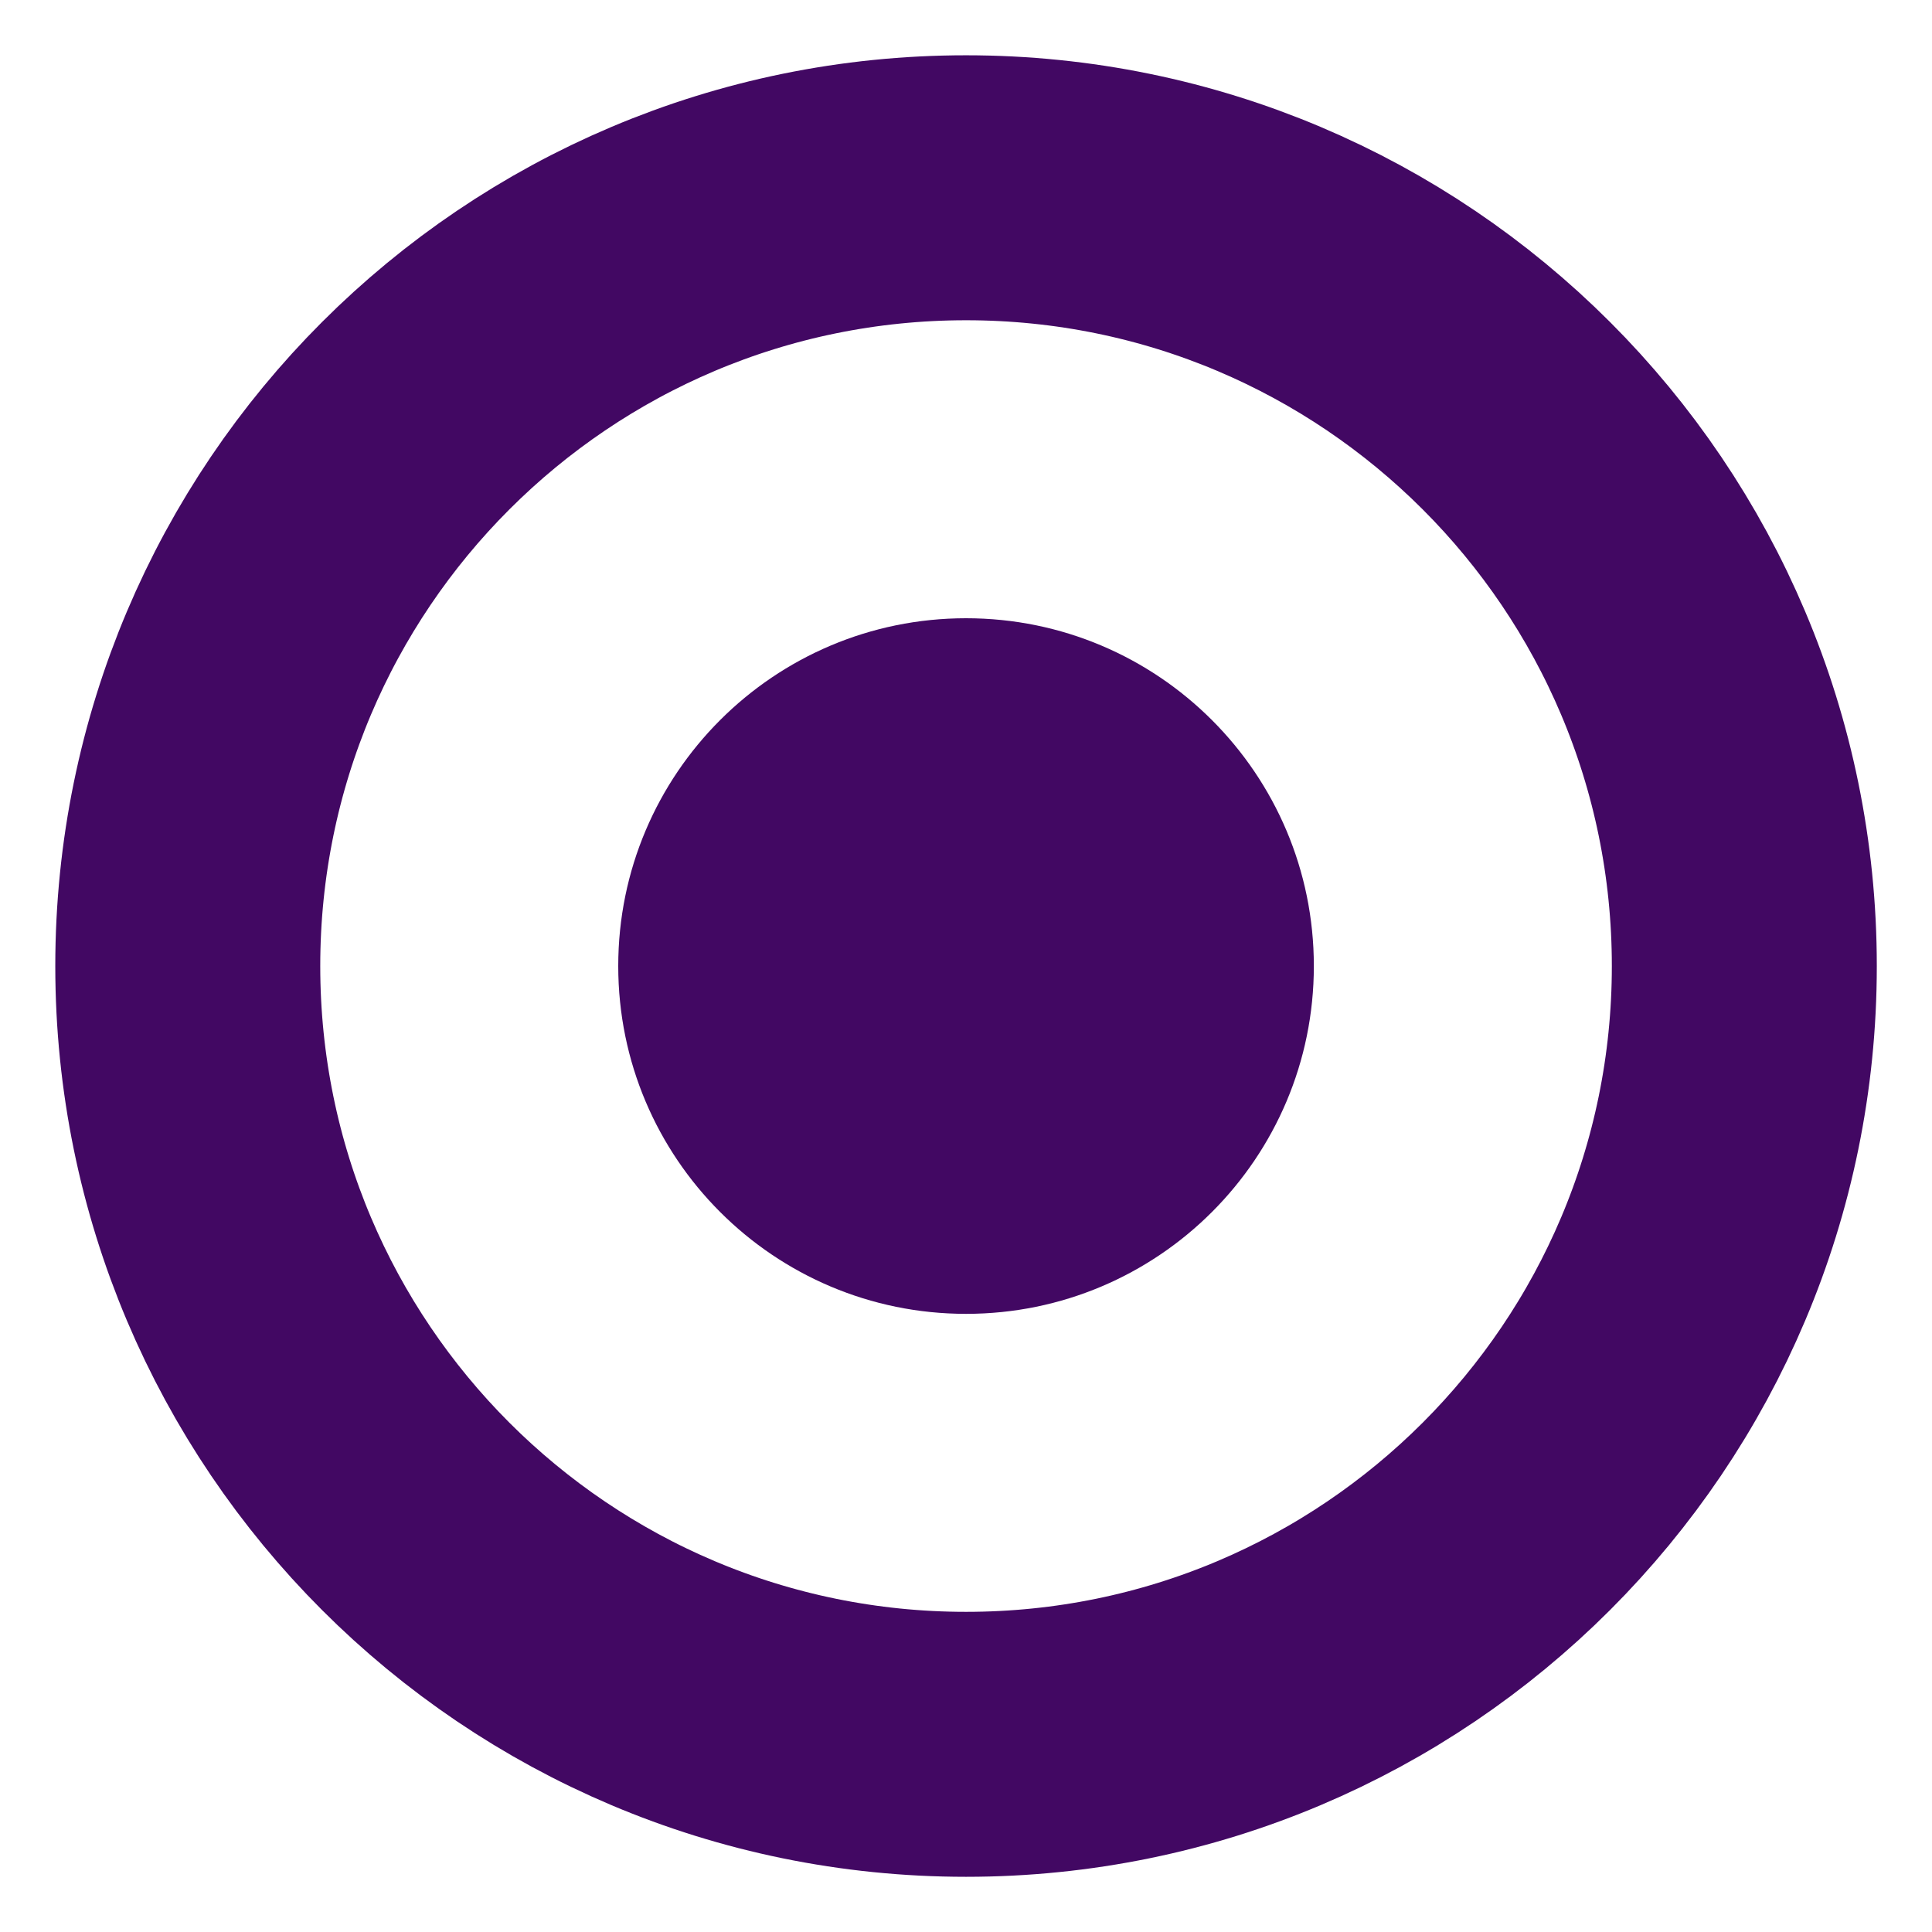
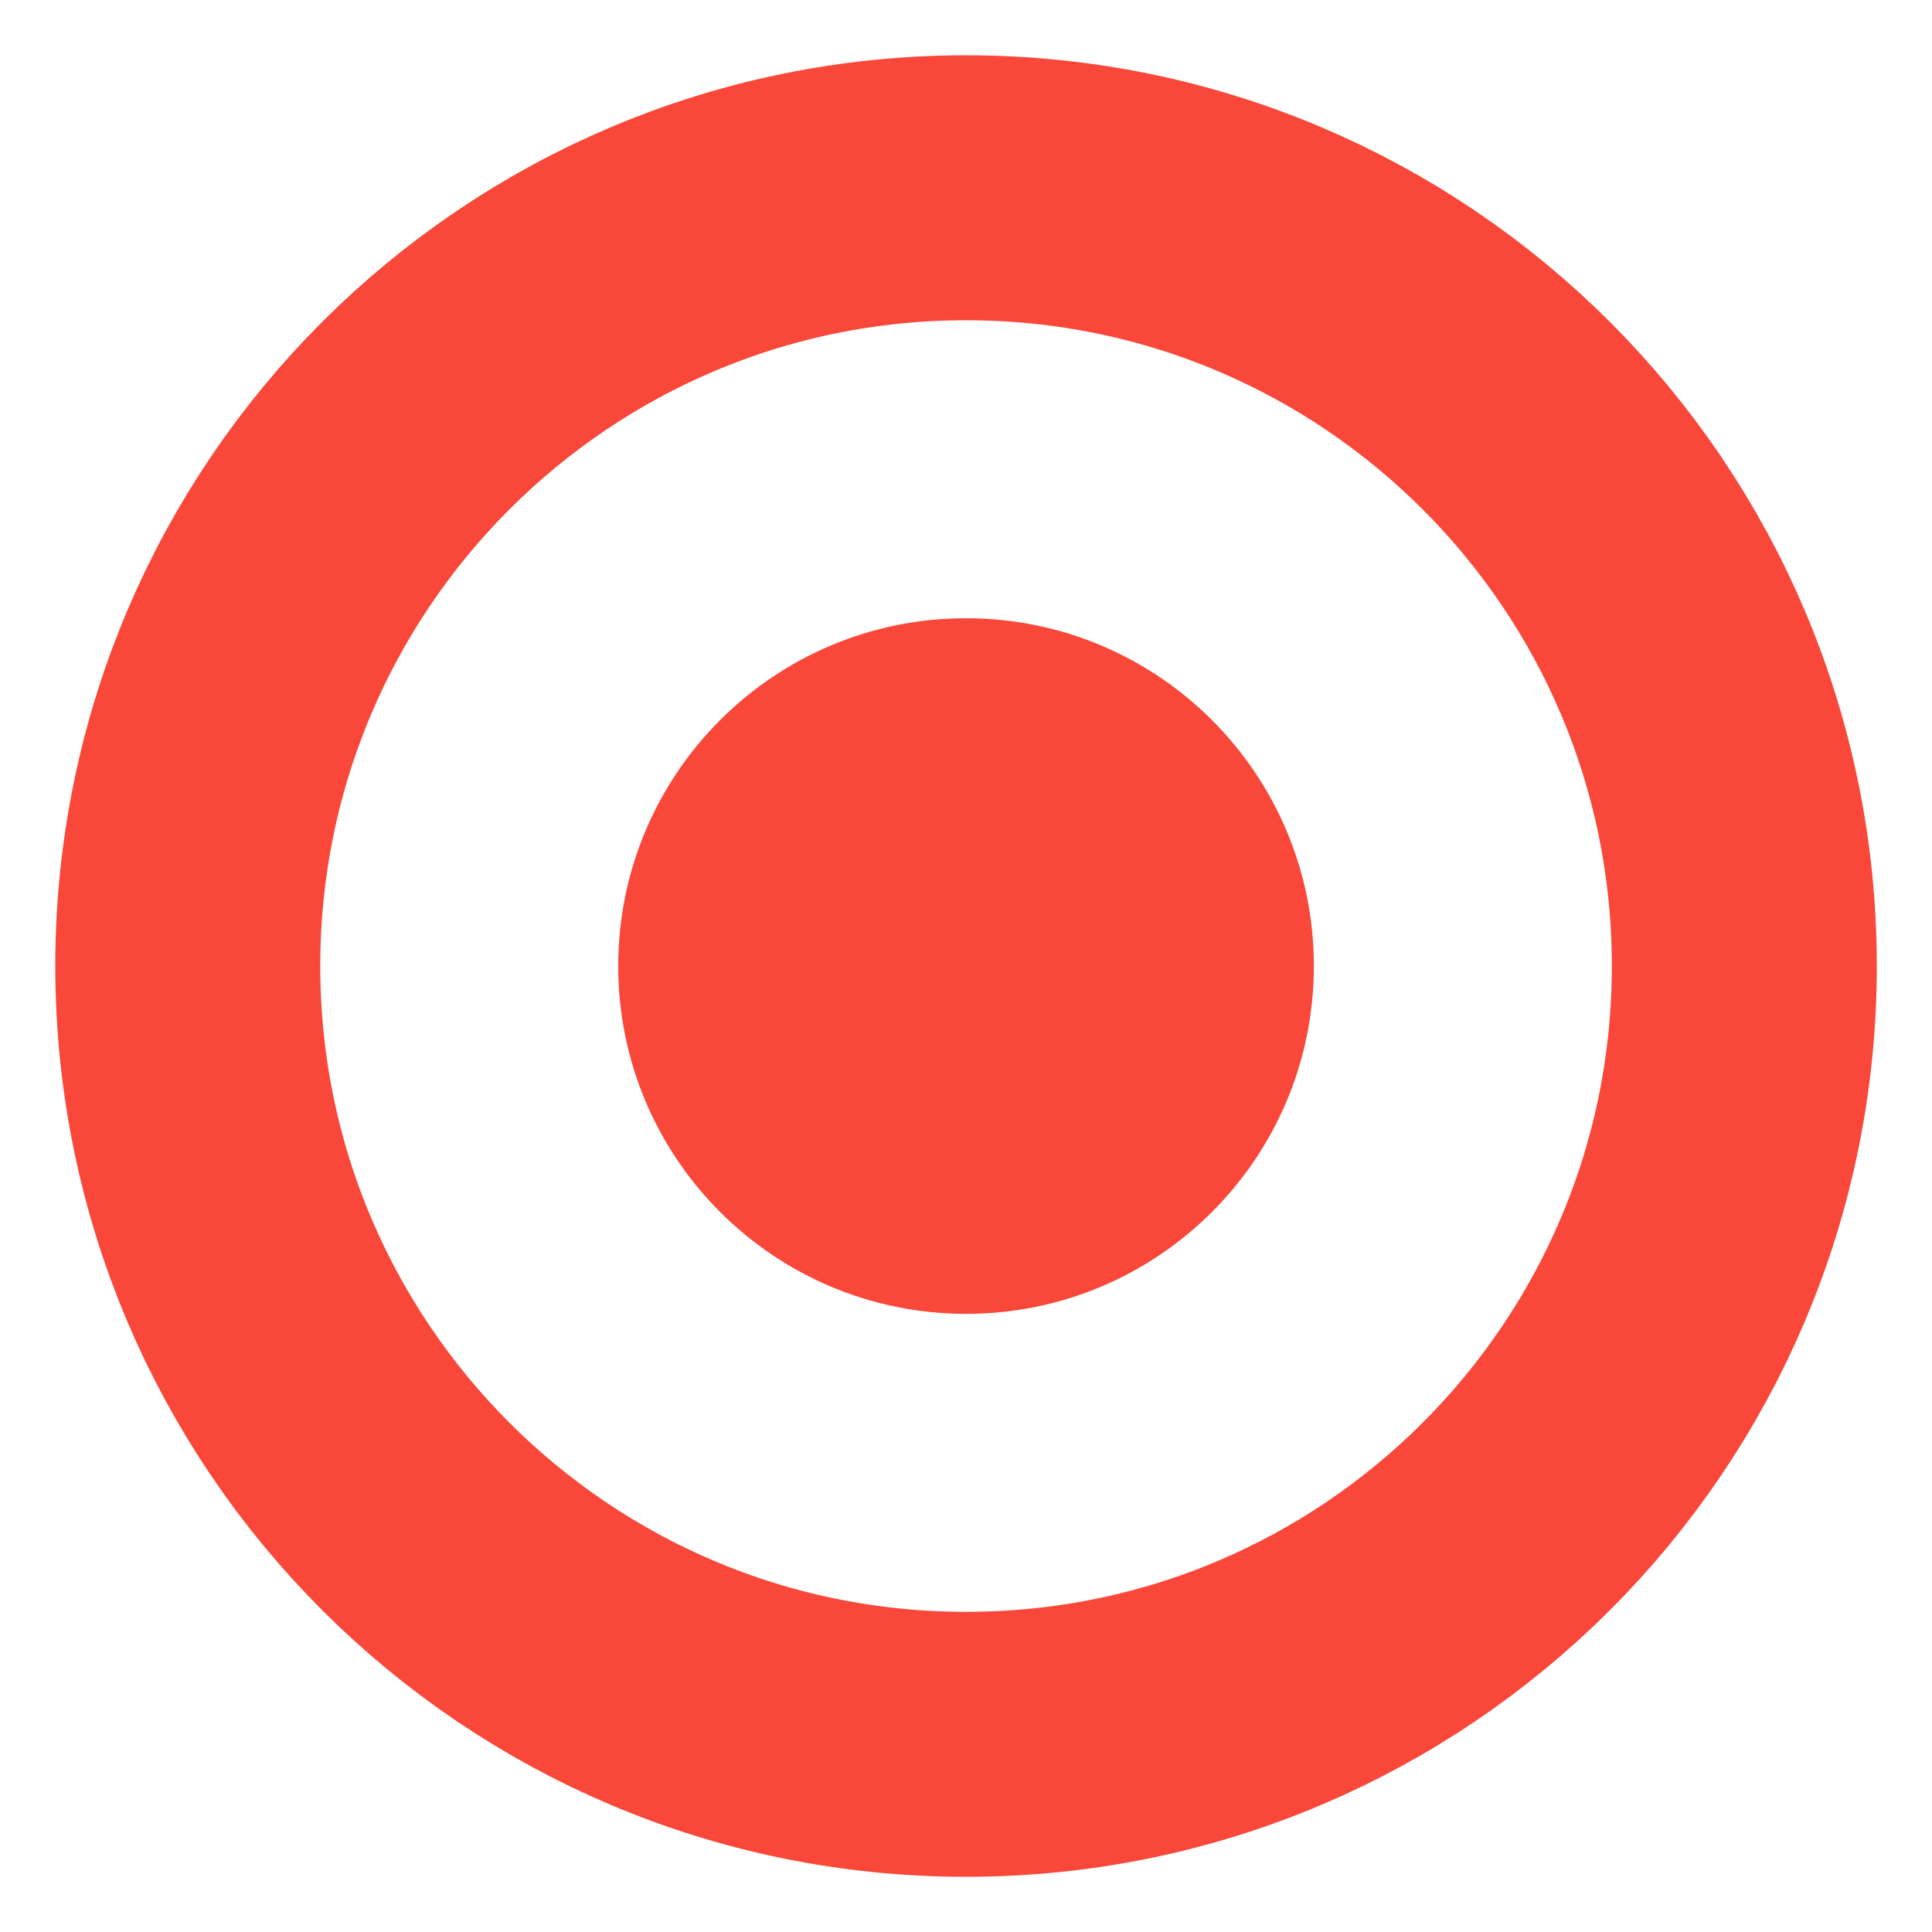
<svg xmlns="http://www.w3.org/2000/svg" version="1.1" id="Layer_2" x="0px" y="0px" width="21.875px" height="21.875px" viewBox="0 0 21.875 21.875" enable-background="new 0 0 21.875 21.875" xml:space="preserve">
-   <circle fill="none" stroke="#420863" stroke-width="3" stroke-miterlimit="10" cx="10.938" cy="10.938" r="8.812" />
-   <circle fill="#420863" cx="10.938" cy="10.938" r="3.938" />
+   <circle fill="none" stroke="#F94739" stroke-width="3" stroke-miterlimit="10" cx="10.938" cy="10.938" r="8.812" />
+   <circle fill="#F94739" cx="10.938" cy="10.938" r="3.938" />
</svg>
